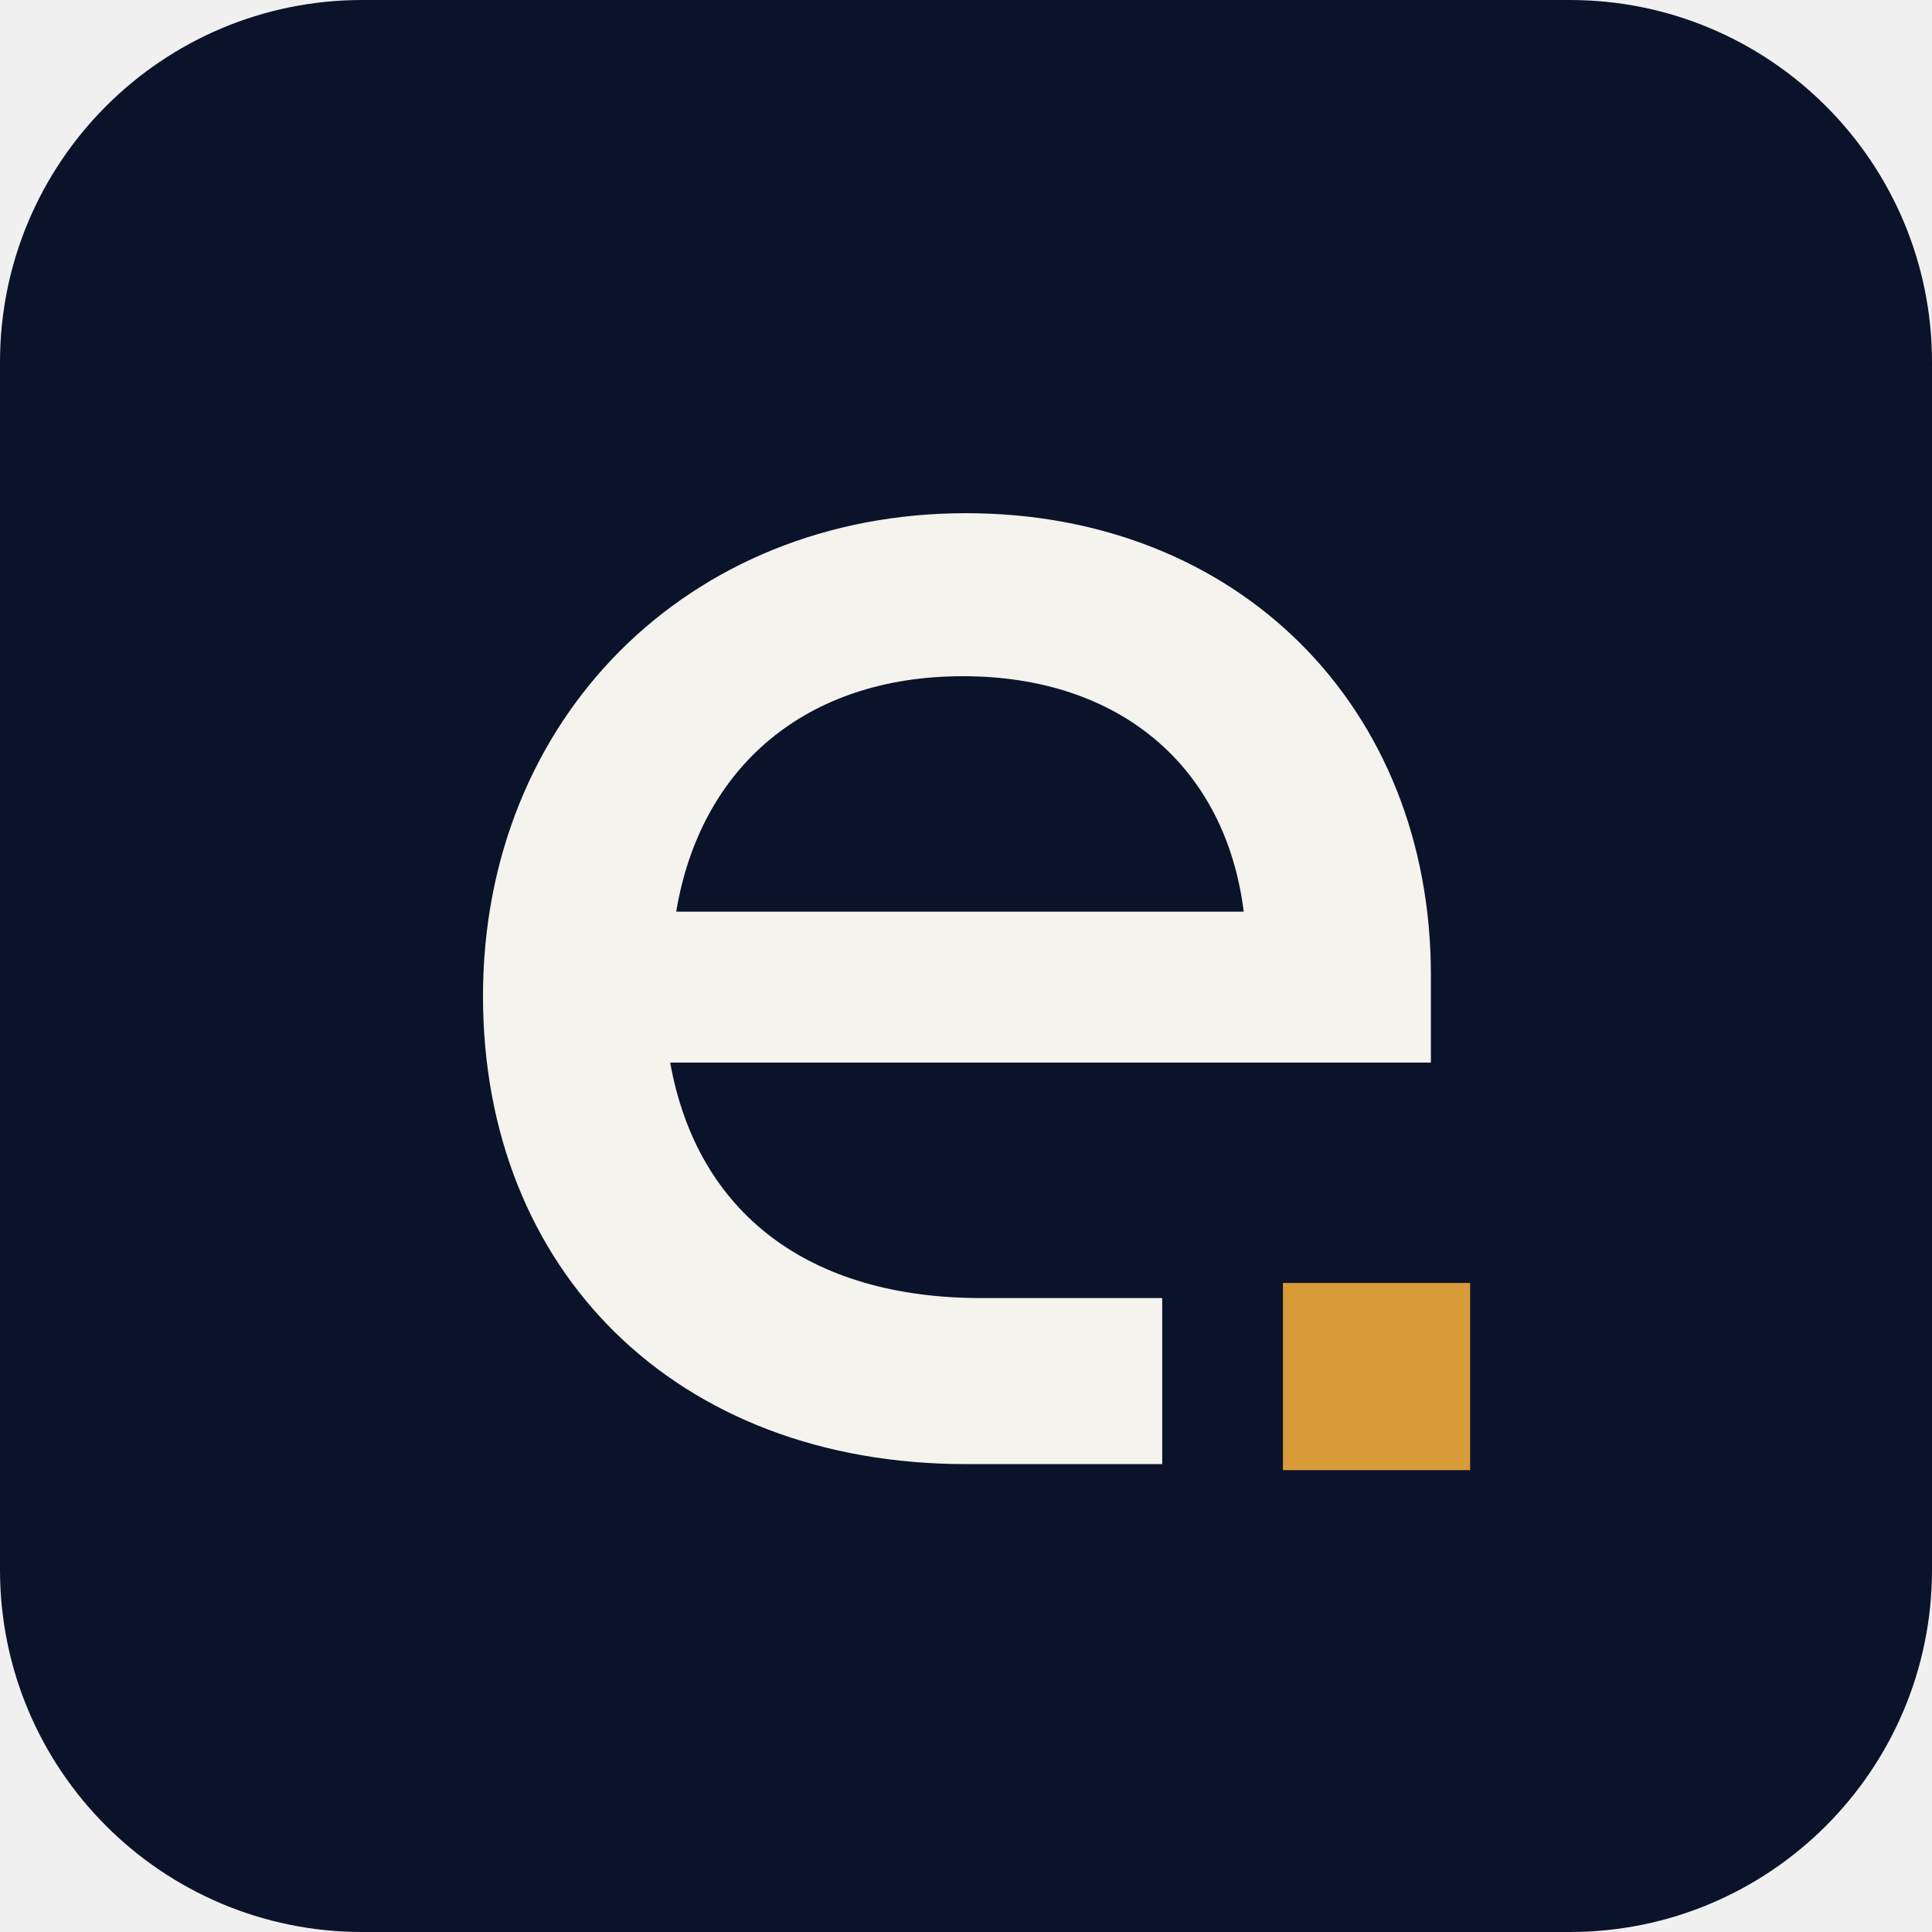
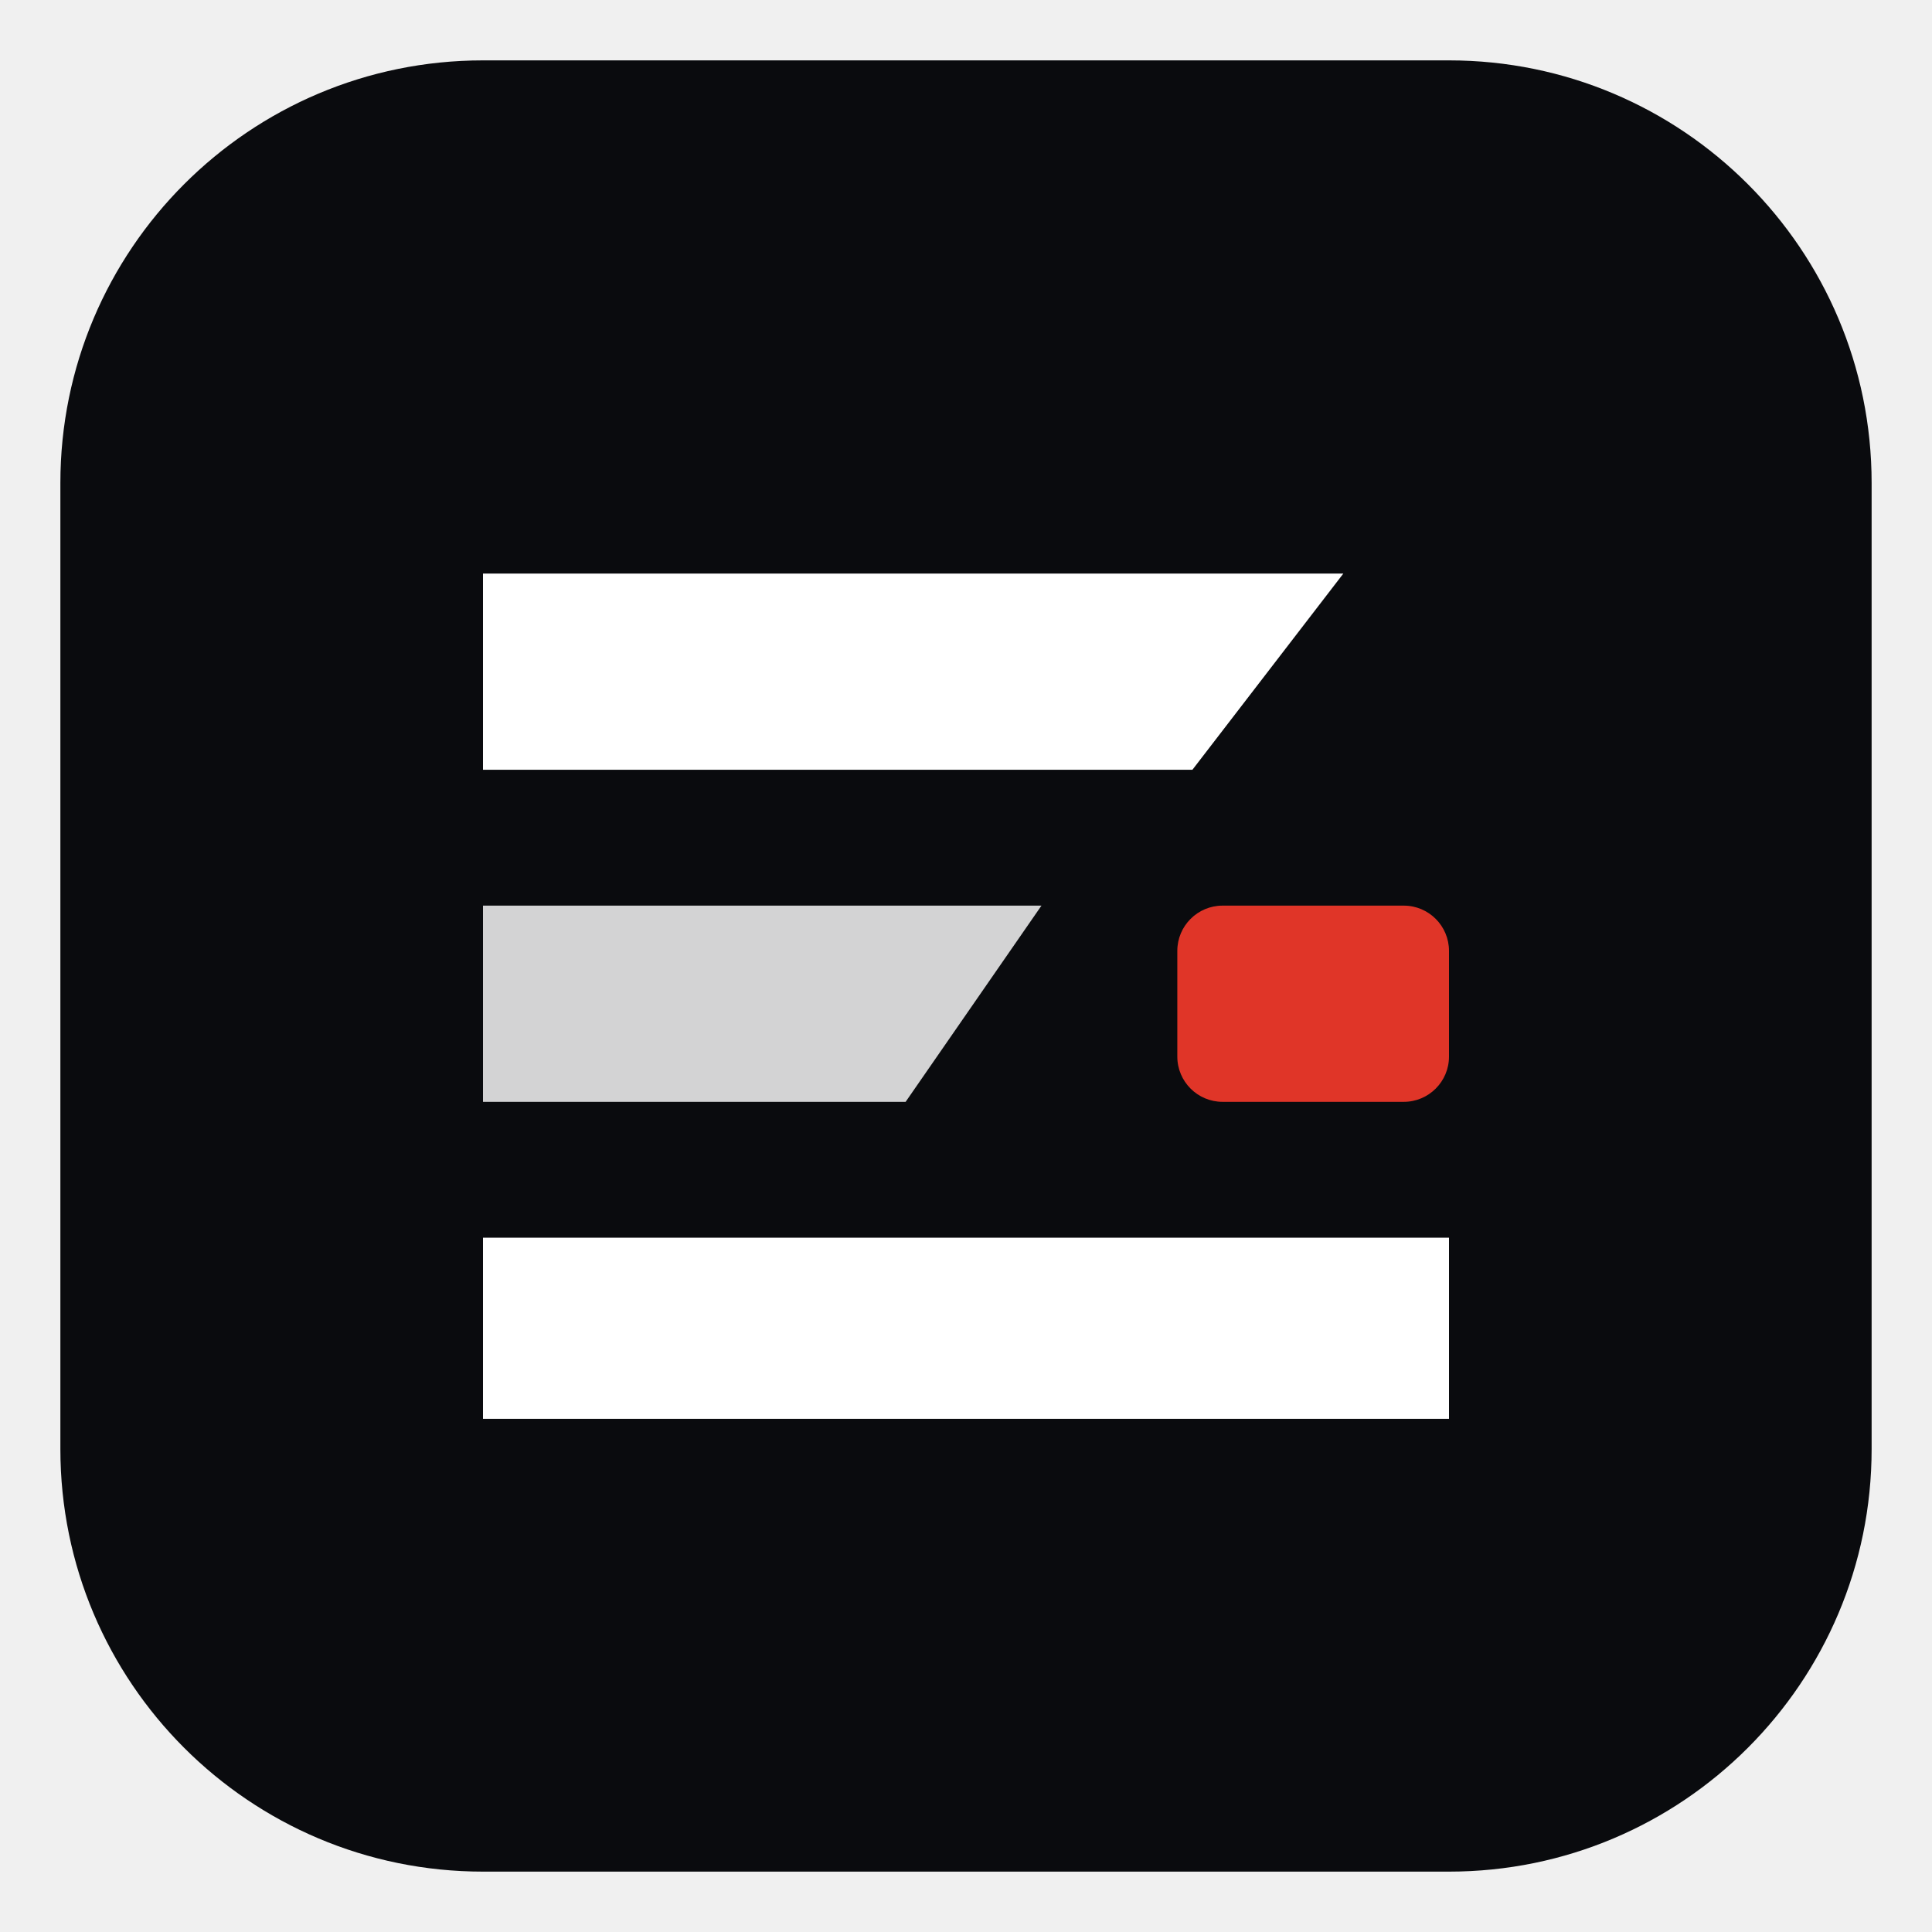
<svg xmlns="http://www.w3.org/2000/svg" viewBox="0 0 64 64" fill="none">
-   <rect width="64" height="64" rx="12" fill="#0B132B" />
-   <path d="M16 33C16 23.8 22.8 17 32 17C41 17 47.4 23.4 47.4 32.3V35.2H22.2C23.1 40.2 26.8 43 32.5 43H38.5V48.5H32C22.4 48.5 16 42.1 16 33ZM22.4 30.2H41.2C40.6 25.4 37.1 22.4 31.9 22.4C26.7 22.4 23.2 25.4 22.4 30.2Z" fill="#F5F3EE" />
-   <rect x="42.5" y="42.5" width="6.2" height="6.2" fill="#D99B38" />
+   <rect x="2" y="2" width="60" height="60" rx="14" fill="#0A0B0E" />
+   <path d="M16 19H44.5L39.5 25.5H16V19Z" fill="#FFFFFF" />
+   <path d="M16 30H34.5L30 36.5H16V30Z" fill="#FFFFFF" fill-opacity="0.82" />
+   <path d="M16 41H48V47H16V41Z" fill="#FFFFFF" />
+   <rect x="39" y="30" width="9" height="6.5" rx="1.5" fill="#E03528" />
</svg>
